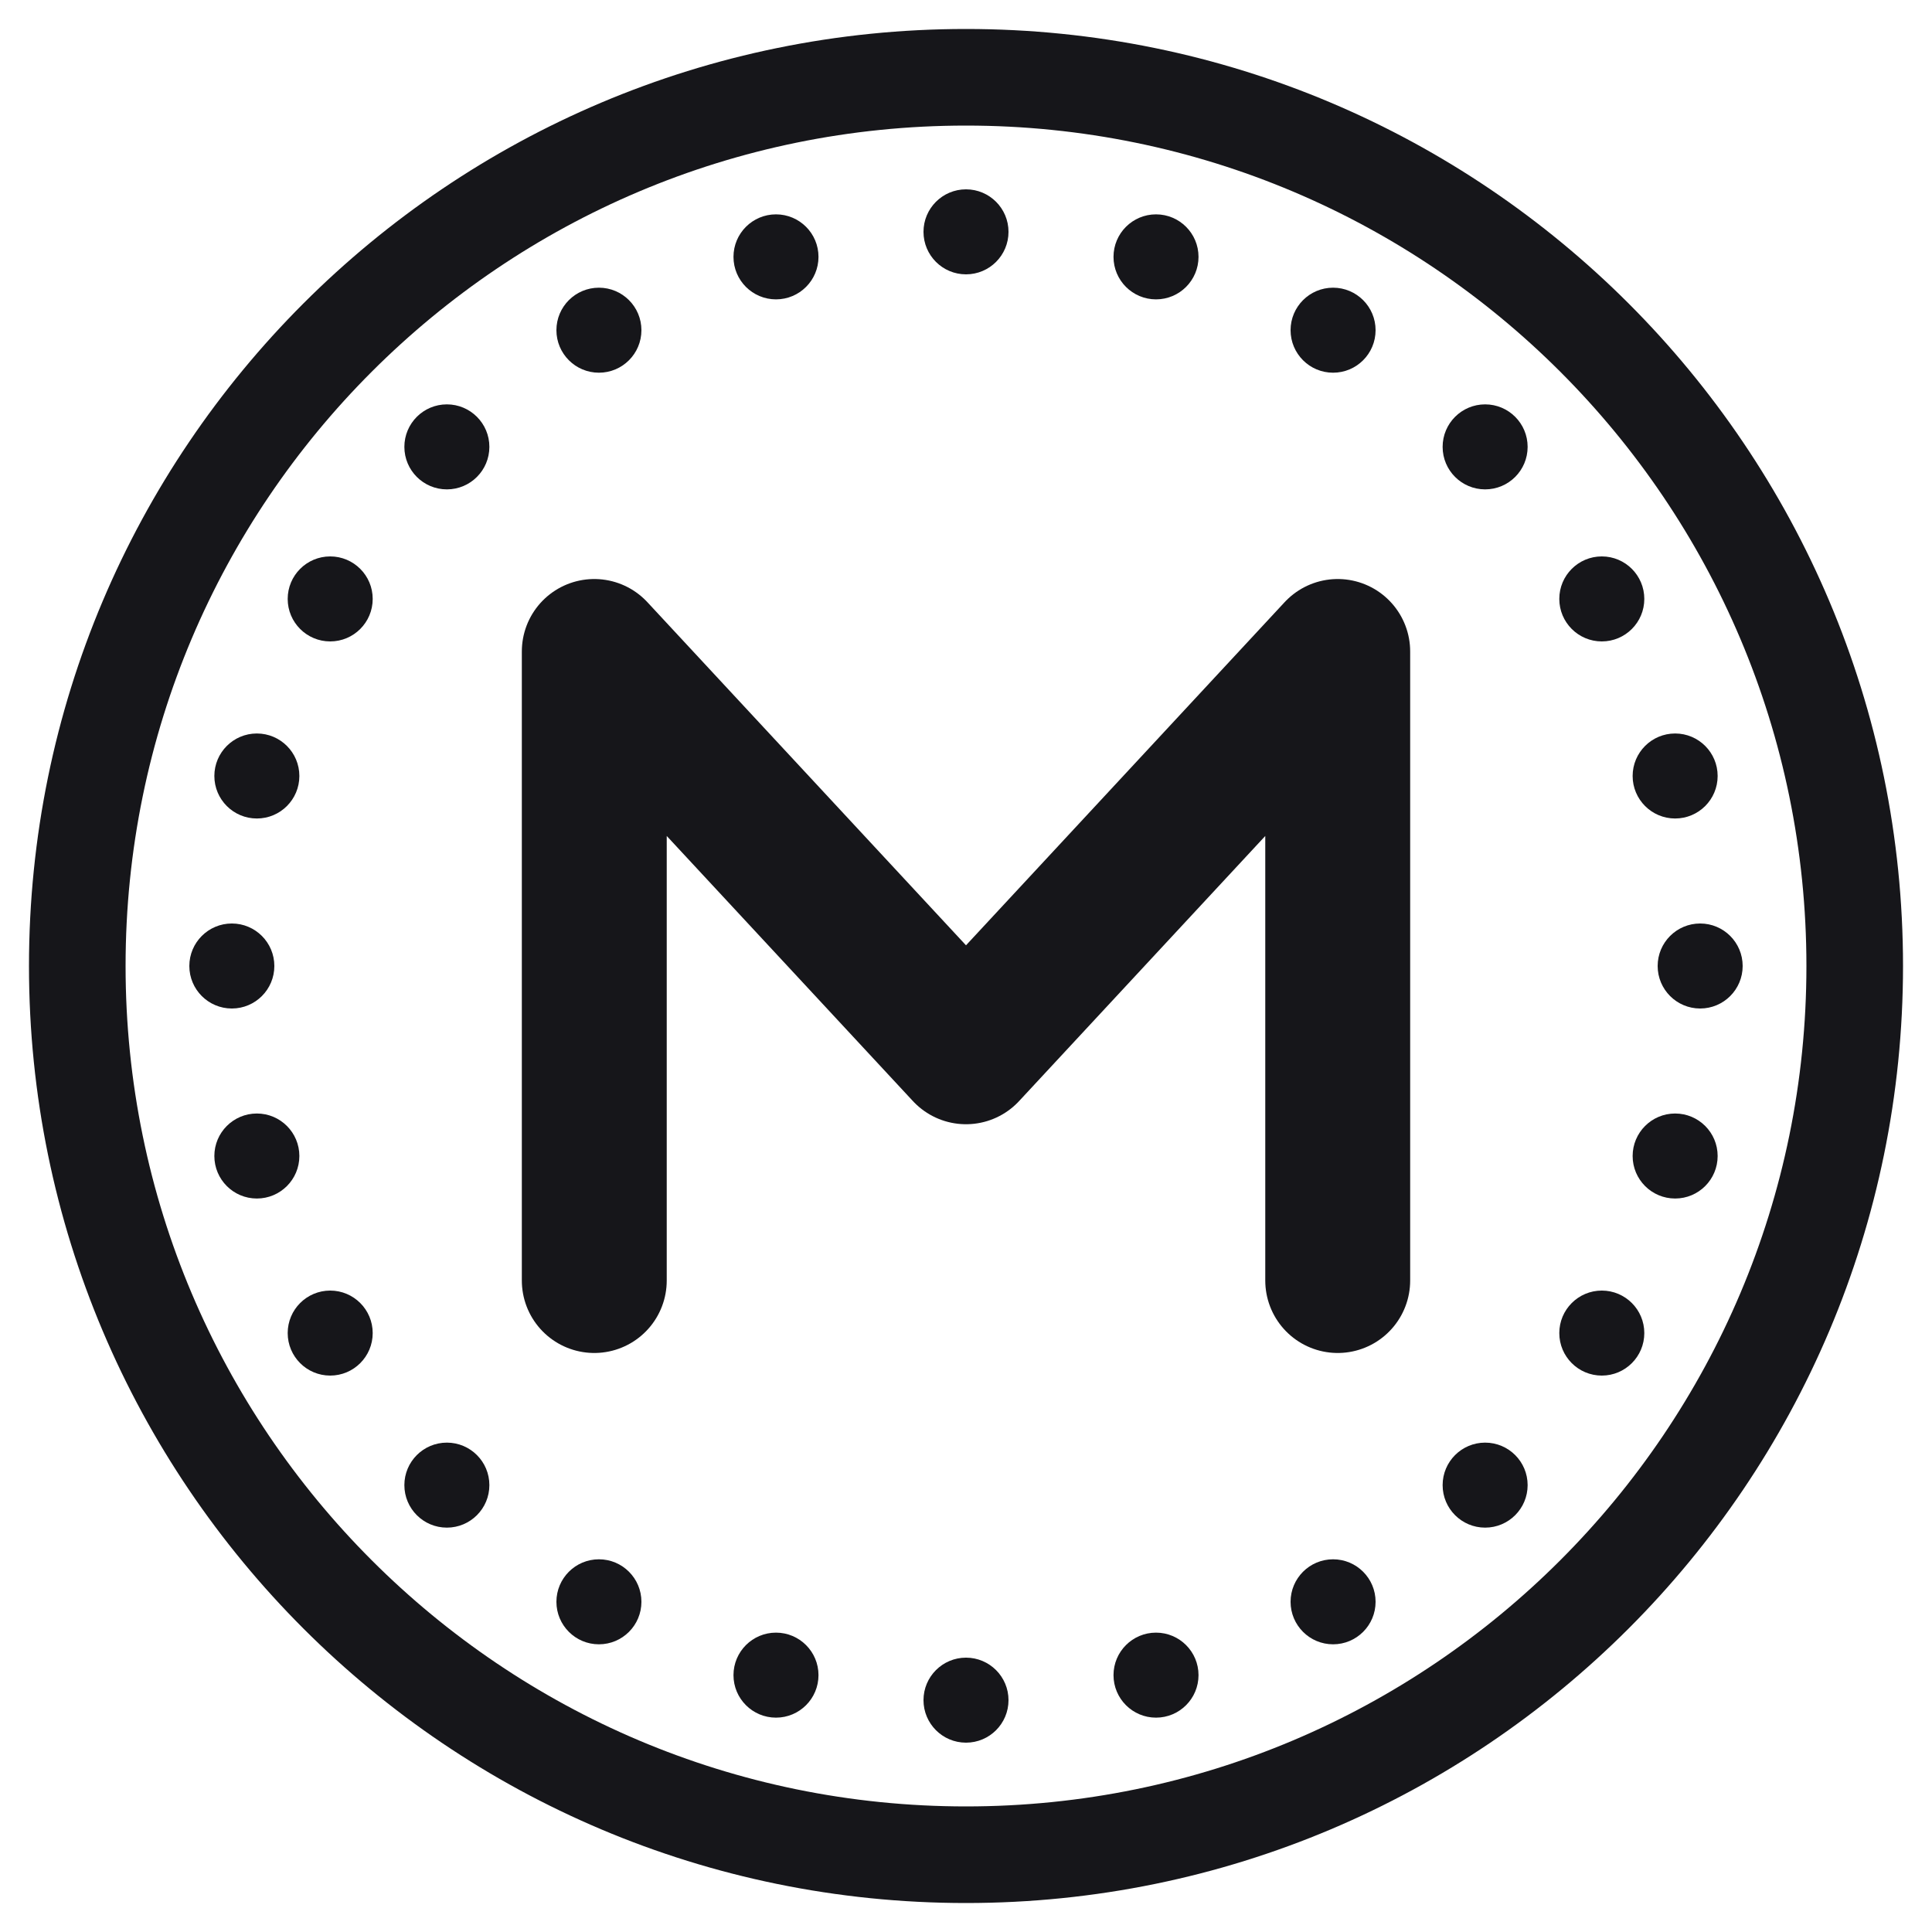
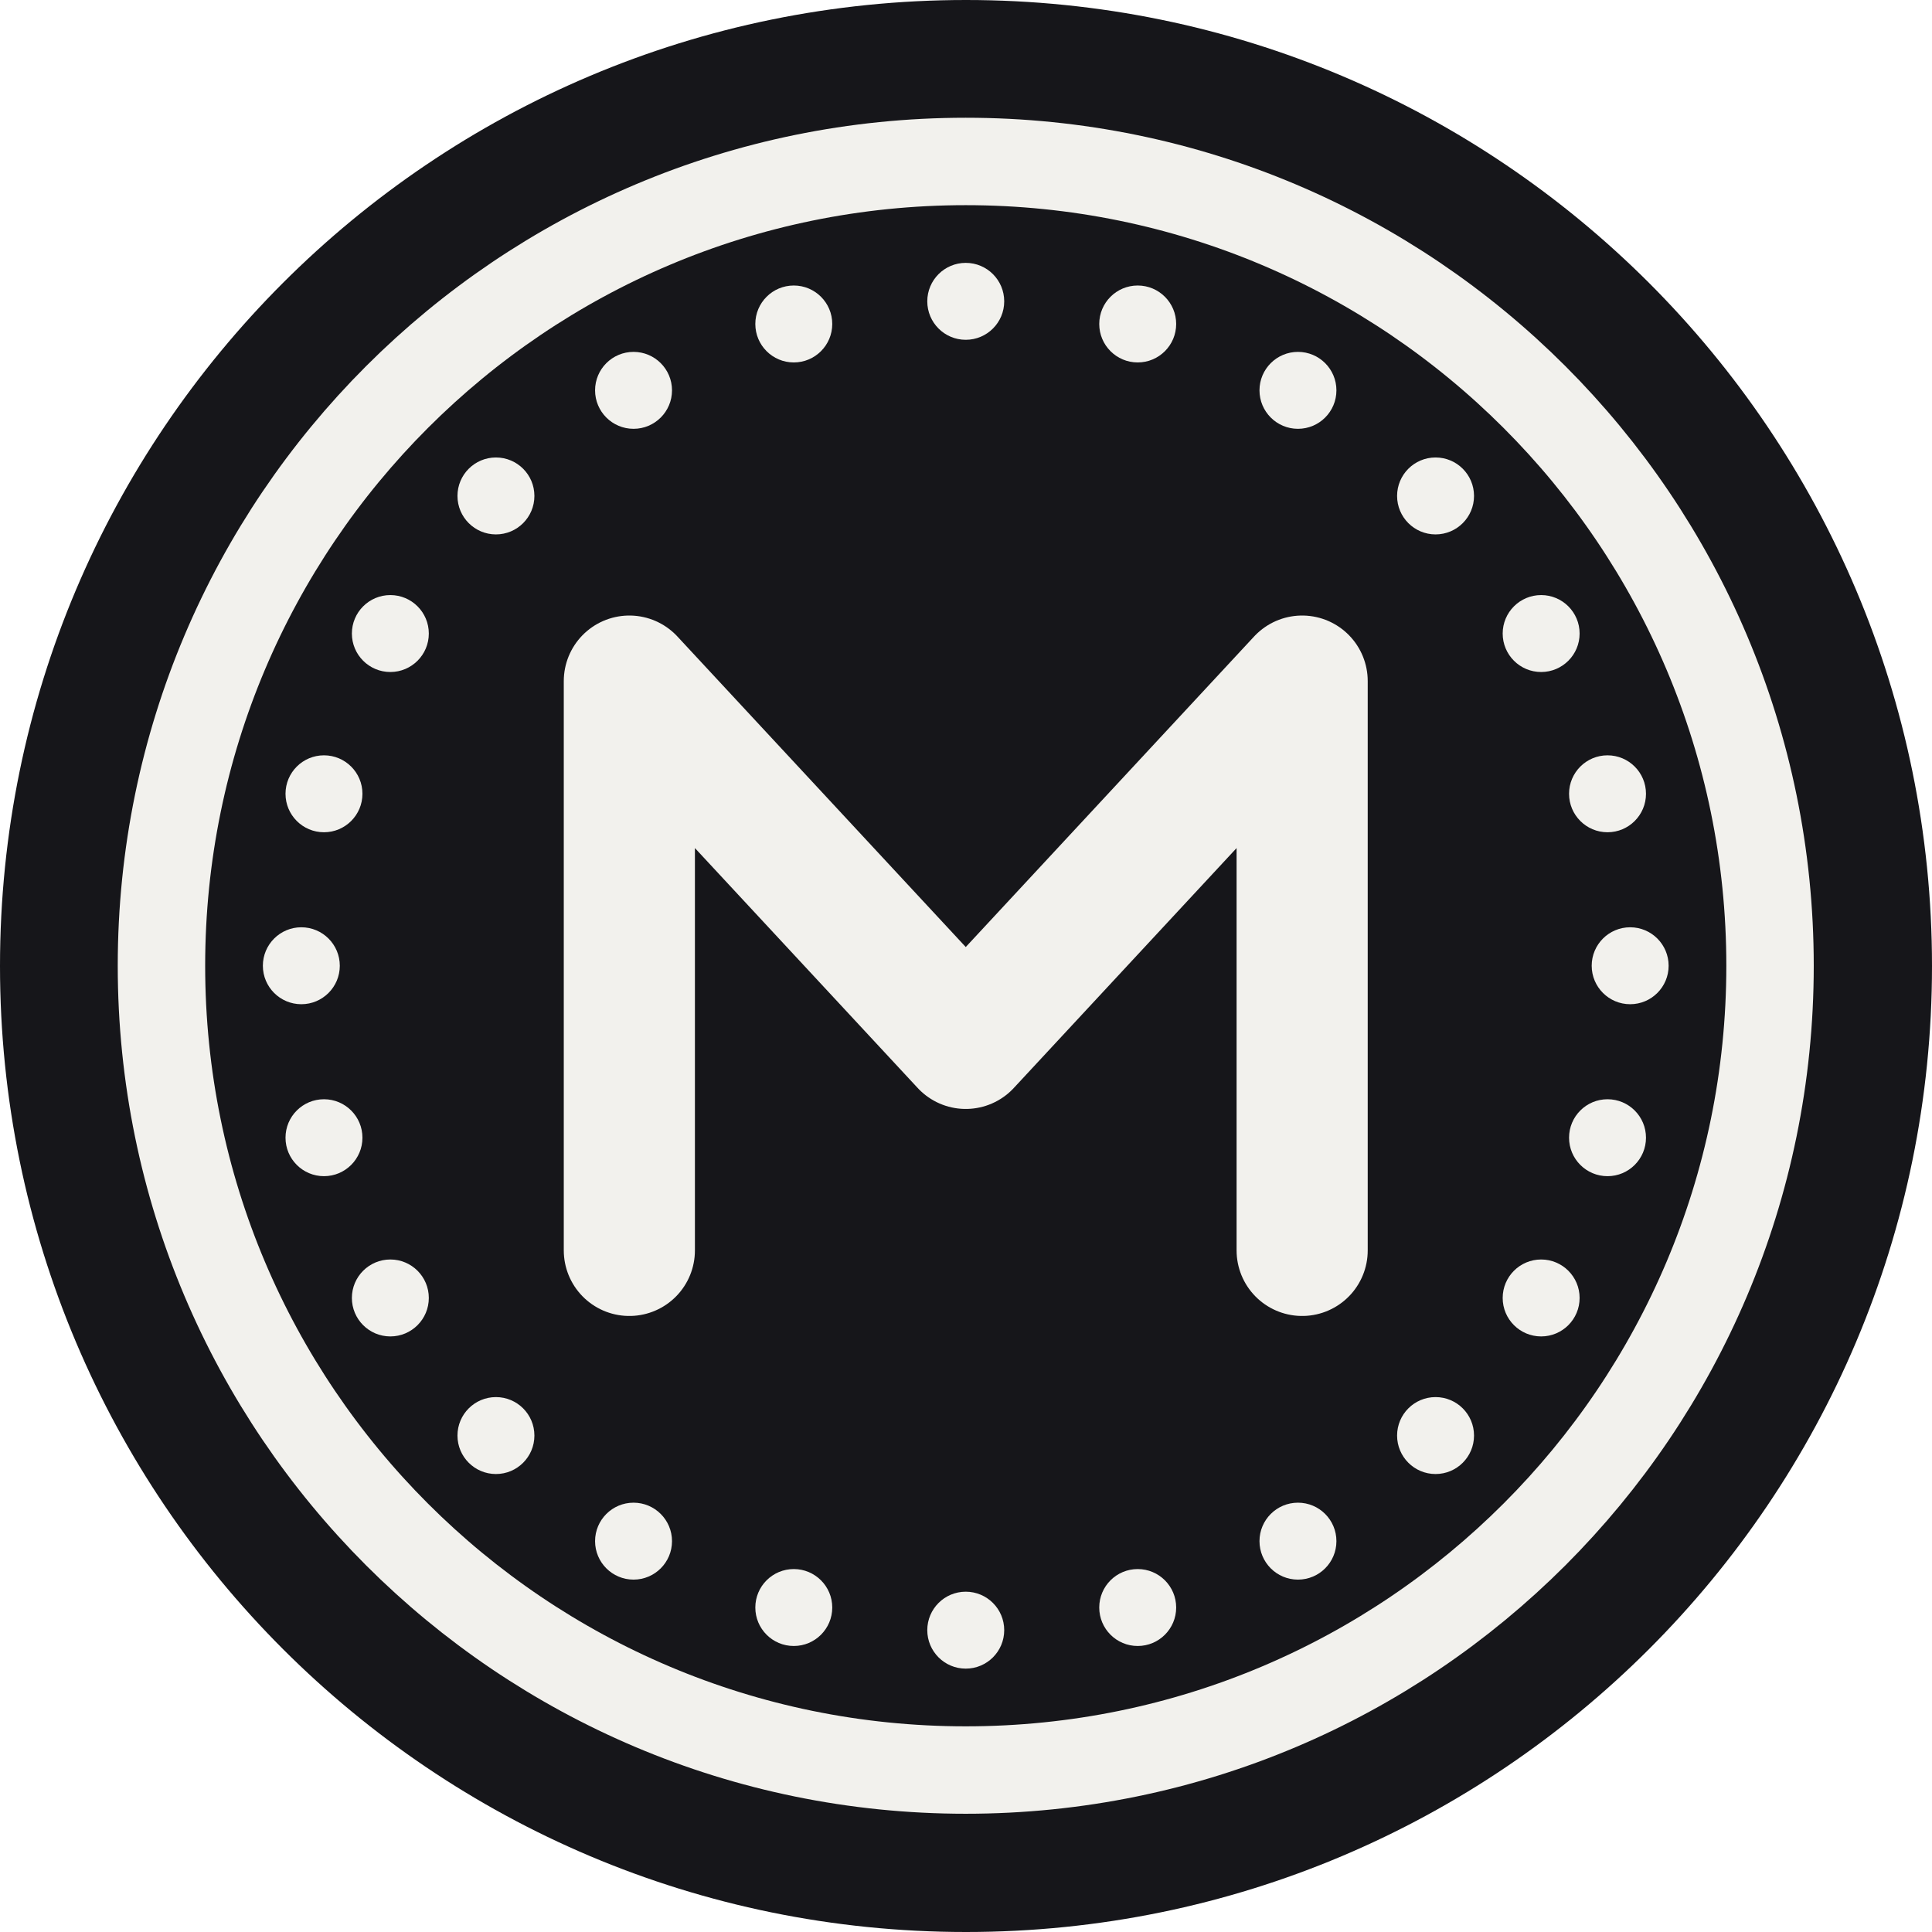
<svg xmlns="http://www.w3.org/2000/svg" viewBox="0 0 100 100">
-   <style>svg{color:#16161A}@media (prefers-color-scheme:dark){svg{color:#F2F1ED}}</style>
-   <circle cx="50" cy="50" r="46" fill="none" stroke="currentColor" stroke-width="5" />
-   <circle cx="88" cy="50" r="2.2" fill="currentColor" />
-   <circle cx="86.705" cy="59.835" r="2.2" fill="currentColor" />
-   <circle cx="82.909" cy="69" r="2.2" fill="currentColor" />
-   <circle cx="76.87" cy="76.87" r="2.2" fill="currentColor" />
-   <circle cx="69" cy="82.909" r="2.2" fill="currentColor" />
-   <circle cx="59.835" cy="86.705" r="2.2" fill="currentColor" />
-   <circle cx="50" cy="88" r="2.2" fill="currentColor" />
-   <circle cx="40.165" cy="86.705" r="2.2" fill="currentColor" />
-   <circle cx="31" cy="82.909" r="2.2" fill="currentColor" />
-   <circle cx="23.13" cy="76.87" r="2.2" fill="currentColor" />
-   <circle cx="17.091" cy="69" r="2.2" fill="currentColor" />
-   <circle cx="13.295" cy="59.835" r="2.2" fill="currentColor" />
-   <circle cx="12" cy="50" r="2.2" fill="currentColor" />
-   <circle cx="13.295" cy="40.165" r="2.2" fill="currentColor" />
-   <circle cx="17.091" cy="31" r="2.2" fill="currentColor" />
-   <circle cx="23.13" cy="23.13" r="2.2" fill="currentColor" />
-   <circle cx="31" cy="17.091" r="2.2" fill="currentColor" />
-   <circle cx="40.165" cy="13.295" r="2.2" fill="currentColor" />
-   <circle cx="50" cy="12" r="2.2" fill="currentColor" />
-   <circle cx="59.835" cy="13.295" r="2.2" fill="currentColor" />
-   <circle cx="69" cy="17.091" r="2.2" fill="currentColor" />
-   <circle cx="76.87" cy="23.13" r="2.2" fill="currentColor" />
-   <circle cx="82.909" cy="31" r="2.2" fill="currentColor" />
-   <circle cx="86.705" cy="40.165" r="2.2" fill="currentColor" />
-   <polyline points="30.76,66.28 30.76,33.72 50,54.44 69.24,33.72 69.24,66.28" fill="none" stroke="currentColor" stroke-width="7.5" stroke-linecap="round" stroke-linejoin="round" />
+   <circle cx="50" cy="50" r="50" fill="#16161A" />
+   <g transform="translate(4.737,4.737) scale(0.905)">
+     <circle cx="50" cy="50" r="46" fill="none" stroke="#F2F1ED" stroke-width="5" />
+     <circle cx="88" cy="50" r="2.2" fill="#F2F1ED" />
+     <circle cx="86.705" cy="59.835" r="2.2" fill="#F2F1ED" />
+     <circle cx="82.909" cy="69" r="2.2" fill="#F2F1ED" />
+     <circle cx="76.87" cy="76.87" r="2.2" fill="#F2F1ED" />
+     <circle cx="69" cy="82.909" r="2.2" fill="#F2F1ED" />
+     <circle cx="59.835" cy="86.705" r="2.2" fill="#F2F1ED" />
+     <circle cx="50" cy="88" r="2.2" fill="#F2F1ED" />
+     <circle cx="40.165" cy="86.705" r="2.2" fill="#F2F1ED" />
+     <circle cx="31" cy="82.909" r="2.2" fill="#F2F1ED" />
+     <circle cx="23.13" cy="76.87" r="2.2" fill="#F2F1ED" />
+     <circle cx="17.091" cy="69" r="2.2" fill="#F2F1ED" />
+     <circle cx="13.295" cy="59.835" r="2.2" fill="#F2F1ED" />
+     <circle cx="12" cy="50" r="2.2" fill="#F2F1ED" />
+     <circle cx="13.295" cy="40.165" r="2.2" fill="#F2F1ED" />
+     <circle cx="17.091" cy="31" r="2.2" fill="#F2F1ED" />
+     <circle cx="23.13" cy="23.13" r="2.2" fill="#F2F1ED" />
+     <circle cx="31" cy="17.091" r="2.2" fill="#F2F1ED" />
+     <circle cx="40.165" cy="13.295" r="2.2" fill="#F2F1ED" />
+     <circle cx="50" cy="12" r="2.2" fill="#F2F1ED" />
+     <circle cx="59.835" cy="13.295" r="2.2" fill="#F2F1ED" />
+     <circle cx="69" cy="17.091" r="2.2" fill="#F2F1ED" />
+     <circle cx="76.87" cy="23.13" r="2.2" fill="#F2F1ED" />
+     <circle cx="82.909" cy="31" r="2.2" fill="#F2F1ED" />
+     <circle cx="86.705" cy="40.165" r="2.2" fill="#F2F1ED" />
+     <polyline points="30.76,66.28 30.76,33.72 50,54.44 69.24,33.72 69.24,66.28" fill="none" stroke="#F2F1ED" stroke-width="7.5" stroke-linecap="round" stroke-linejoin="round" />
+   </g>
</svg>
